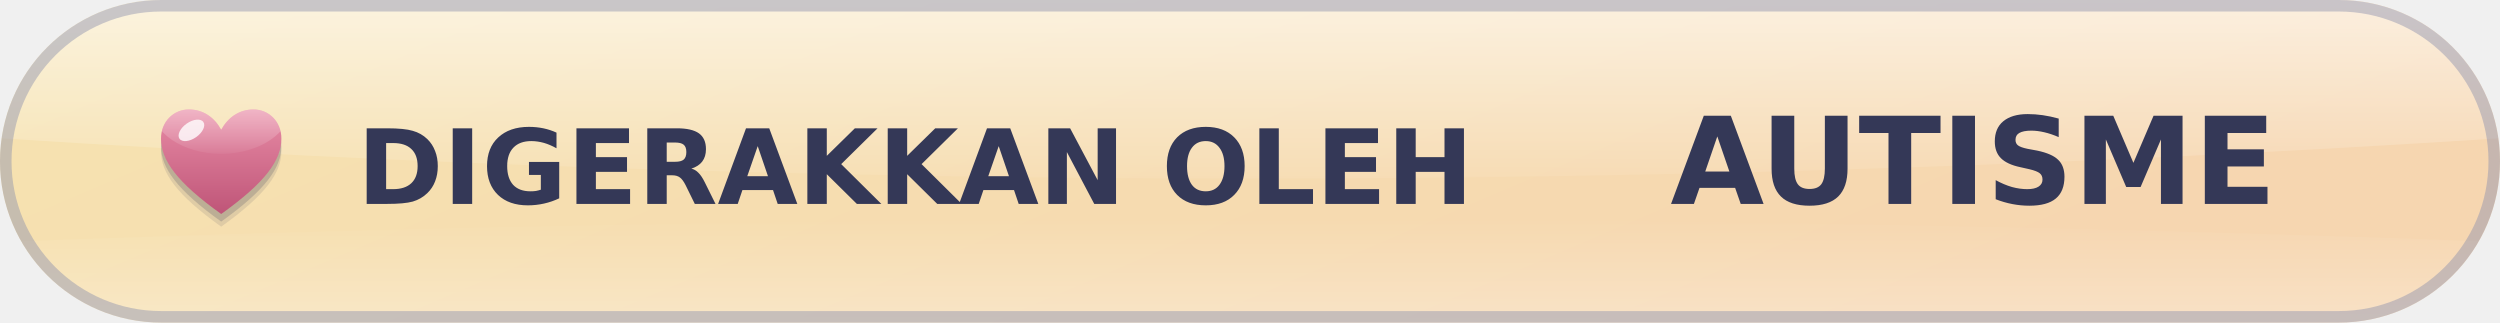
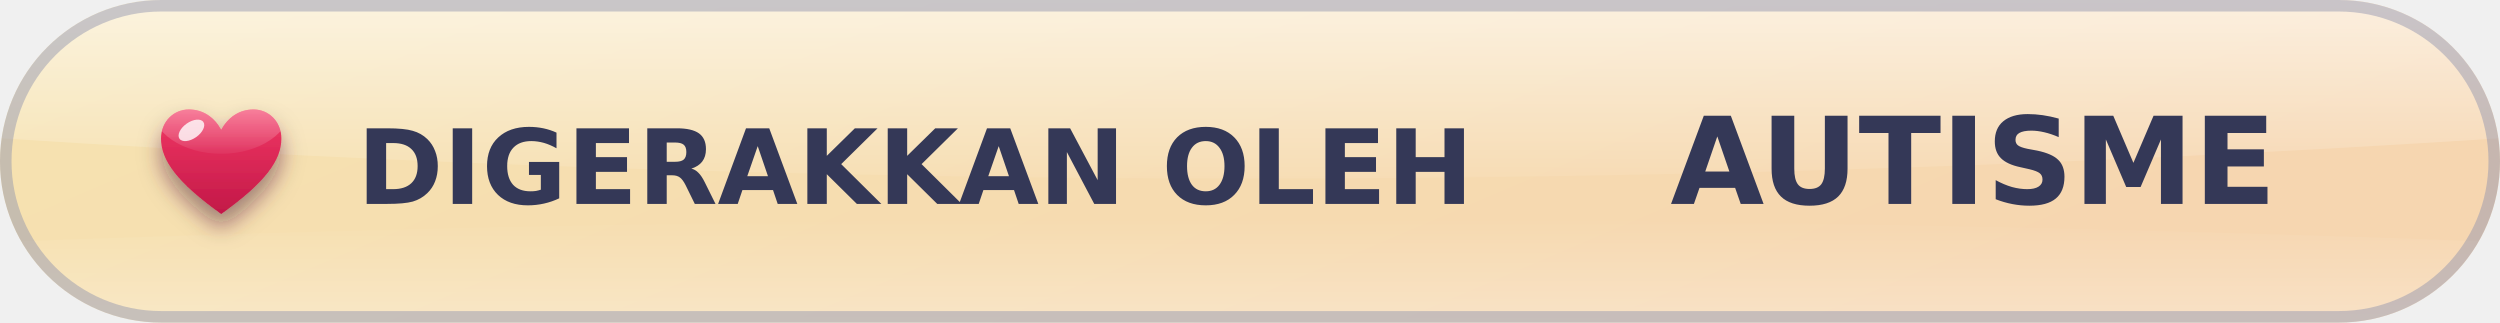
<svg xmlns="http://www.w3.org/2000/svg" width="217" height="28" viewBox="0 0 217 28" role="img" aria-label="Digerakkan oleh autisme" xml:lang="id">
  <defs>
    <linearGradient id="holo" x1="0" y1="0" x2="1" y2="0.3">
      <stop offset="0" stop-color="#f7e0a0" stop-opacity="0.8">
        <animate attributeName="stop-color" dur="15s" repeatCount="indefinite" keyTimes="0;0.2;0.4;0.6;0.8;1" values="#f7e0a0;#f8cfa0;#f4b9aa;#efbfd0;#d6c6ee;#f7e0a0" />
      </stop>
      <stop offset="1" stop-color="#f8cfa0" stop-opacity="0.8">
        <animate attributeName="stop-color" dur="15s" repeatCount="indefinite" keyTimes="0;0.2;0.4;0.6;0.8;1" values="#f8cfa0;#f4b9aa;#efbfd0;#d6c6ee;#f7e0a0;#f8cfa0" />
      </stop>
    </linearGradient>
    <linearGradient id="sheen" x1="0" y1="0" x2="1" y2="0">
      <stop offset="0" stop-color="#fff" stop-opacity="0" />
      <stop offset="0.5" stop-color="#fff" stop-opacity="0.5" />
      <stop offset="1" stop-color="#fff" stop-opacity="0" />
    </linearGradient>
    <linearGradient id="bgloss" x1="0" y1="0" x2="0" y2="1">
      <stop offset="0" stop-color="#fff" stop-opacity="0.6" />
      <stop offset="1" stop-color="#fff" stop-opacity="0.06" />
    </linearGradient>
    <linearGradient id="bglow" x1="0" y1="0" x2="0" y2="1">
      <stop offset="0" stop-color="#fff" stop-opacity="0" />
      <stop offset="1" stop-color="#fff" stop-opacity="0.28" />
    </linearGradient>
    <linearGradient id="hfill" x1="0" y1="0" x2="0" y2="1">
-       <stop offset="0" stop-color="#e88ca6" />
-       <stop offset="1" stop-color="#bf5578" />
+       <stop offset="0" stop-color="#f23864" />
+       <stop offset="1" stop-color="#c21848" />
    </linearGradient>
    <linearGradient id="hgloss" x1="0" y1="0" x2="0" y2="1">
      <stop offset="0" stop-color="#fff" stop-opacity="0.7" />
      <stop offset="1" stop-color="#fff" stop-opacity="0.05" />
    </linearGradient>
+     <filter id="hshadow" x="-50%" y="-50%" width="200%" height="220%" color-interpolation-filters="sRGB">
+       <feDropShadow dx="0" dy="2.2" stdDeviation="1.8" flood-color="#4d1837" flood-opacity="0.5" />
+     </filter>
    <path id="heart" d="M12 20.5C5 15.5 2.5 12 2.5 8.6C2.5 5.9 4.5 4 6.9 4C9.1 4 10.9 5.2 12 7.2C13.1 5.2 14.9 4 17.1 4C19.5 4 21.5 5.9 21.5 8.6C21.5 12 19 15.5 12 20.5Z" />
    <clipPath id="hclip">
      <use href="#heart" />
    </clipPath>
    <clipPath id="round">
      <rect width="217" height="28" rx="14" />
    </clipPath>
  </defs>
  <g clip-path="url(#round)">
    <rect width="217" height="28" fill="url(#holo)" />
    <path d="M0 0H217V12Q108.5 19 0 12Z" fill="url(#bgloss)" />
    <path d="M0 21Q108.5 17 217 21V28H0Z" fill="url(#bglow)" />
    <rect x="-60" y="0" width="50" height="28" fill="url(#sheen)" transform="skewX(-20)">
      <animate attributeName="x" from="-60" to="273" dur="4s" repeatCount="indefinite" />
    </rect>
  </g>
  <rect x="0.5" y="0.5" width="216" height="27" rx="13.5" fill="none" stroke="#8c91ad" stroke-opacity="0.45" />
  <g transform="translate(12.6 7.3) scale(0.55)">
-     <use href="#heart" y="2" fill="#343857" fill-opacity="0.12" />
-     <use href="#heart" y="1.2" fill="#343857" fill-opacity="0.2" />
-     <use href="#heart" fill="url(#hfill)" />
+     <use href="#heart" fill="url(#hfill)" filter="url(#hshadow)" />
    <g clip-path="url(#hclip)">
      <ellipse cx="12" cy="3.5" rx="11" ry="7.5" fill="url(#hgloss)" />
      <ellipse cx="7.3" cy="7.3" rx="2.3" ry="1.3" fill="#fff" fill-opacity="0.8" transform="rotate(-35 7.3 7.3)" />
    </g>
  </g>
  <g font-family="Verdana,DejaVu Sans,sans-serif" font-weight="bold" fill="#343857">
    <text x="31" y="17.7" font-size="9" textLength="107" lengthAdjust="spacing">DIGERAKKAN OLEH</text>
    <text x="145" y="17.7" font-size="10.5" font-weight="bold">AUTISME</text>
  </g>
</svg>
